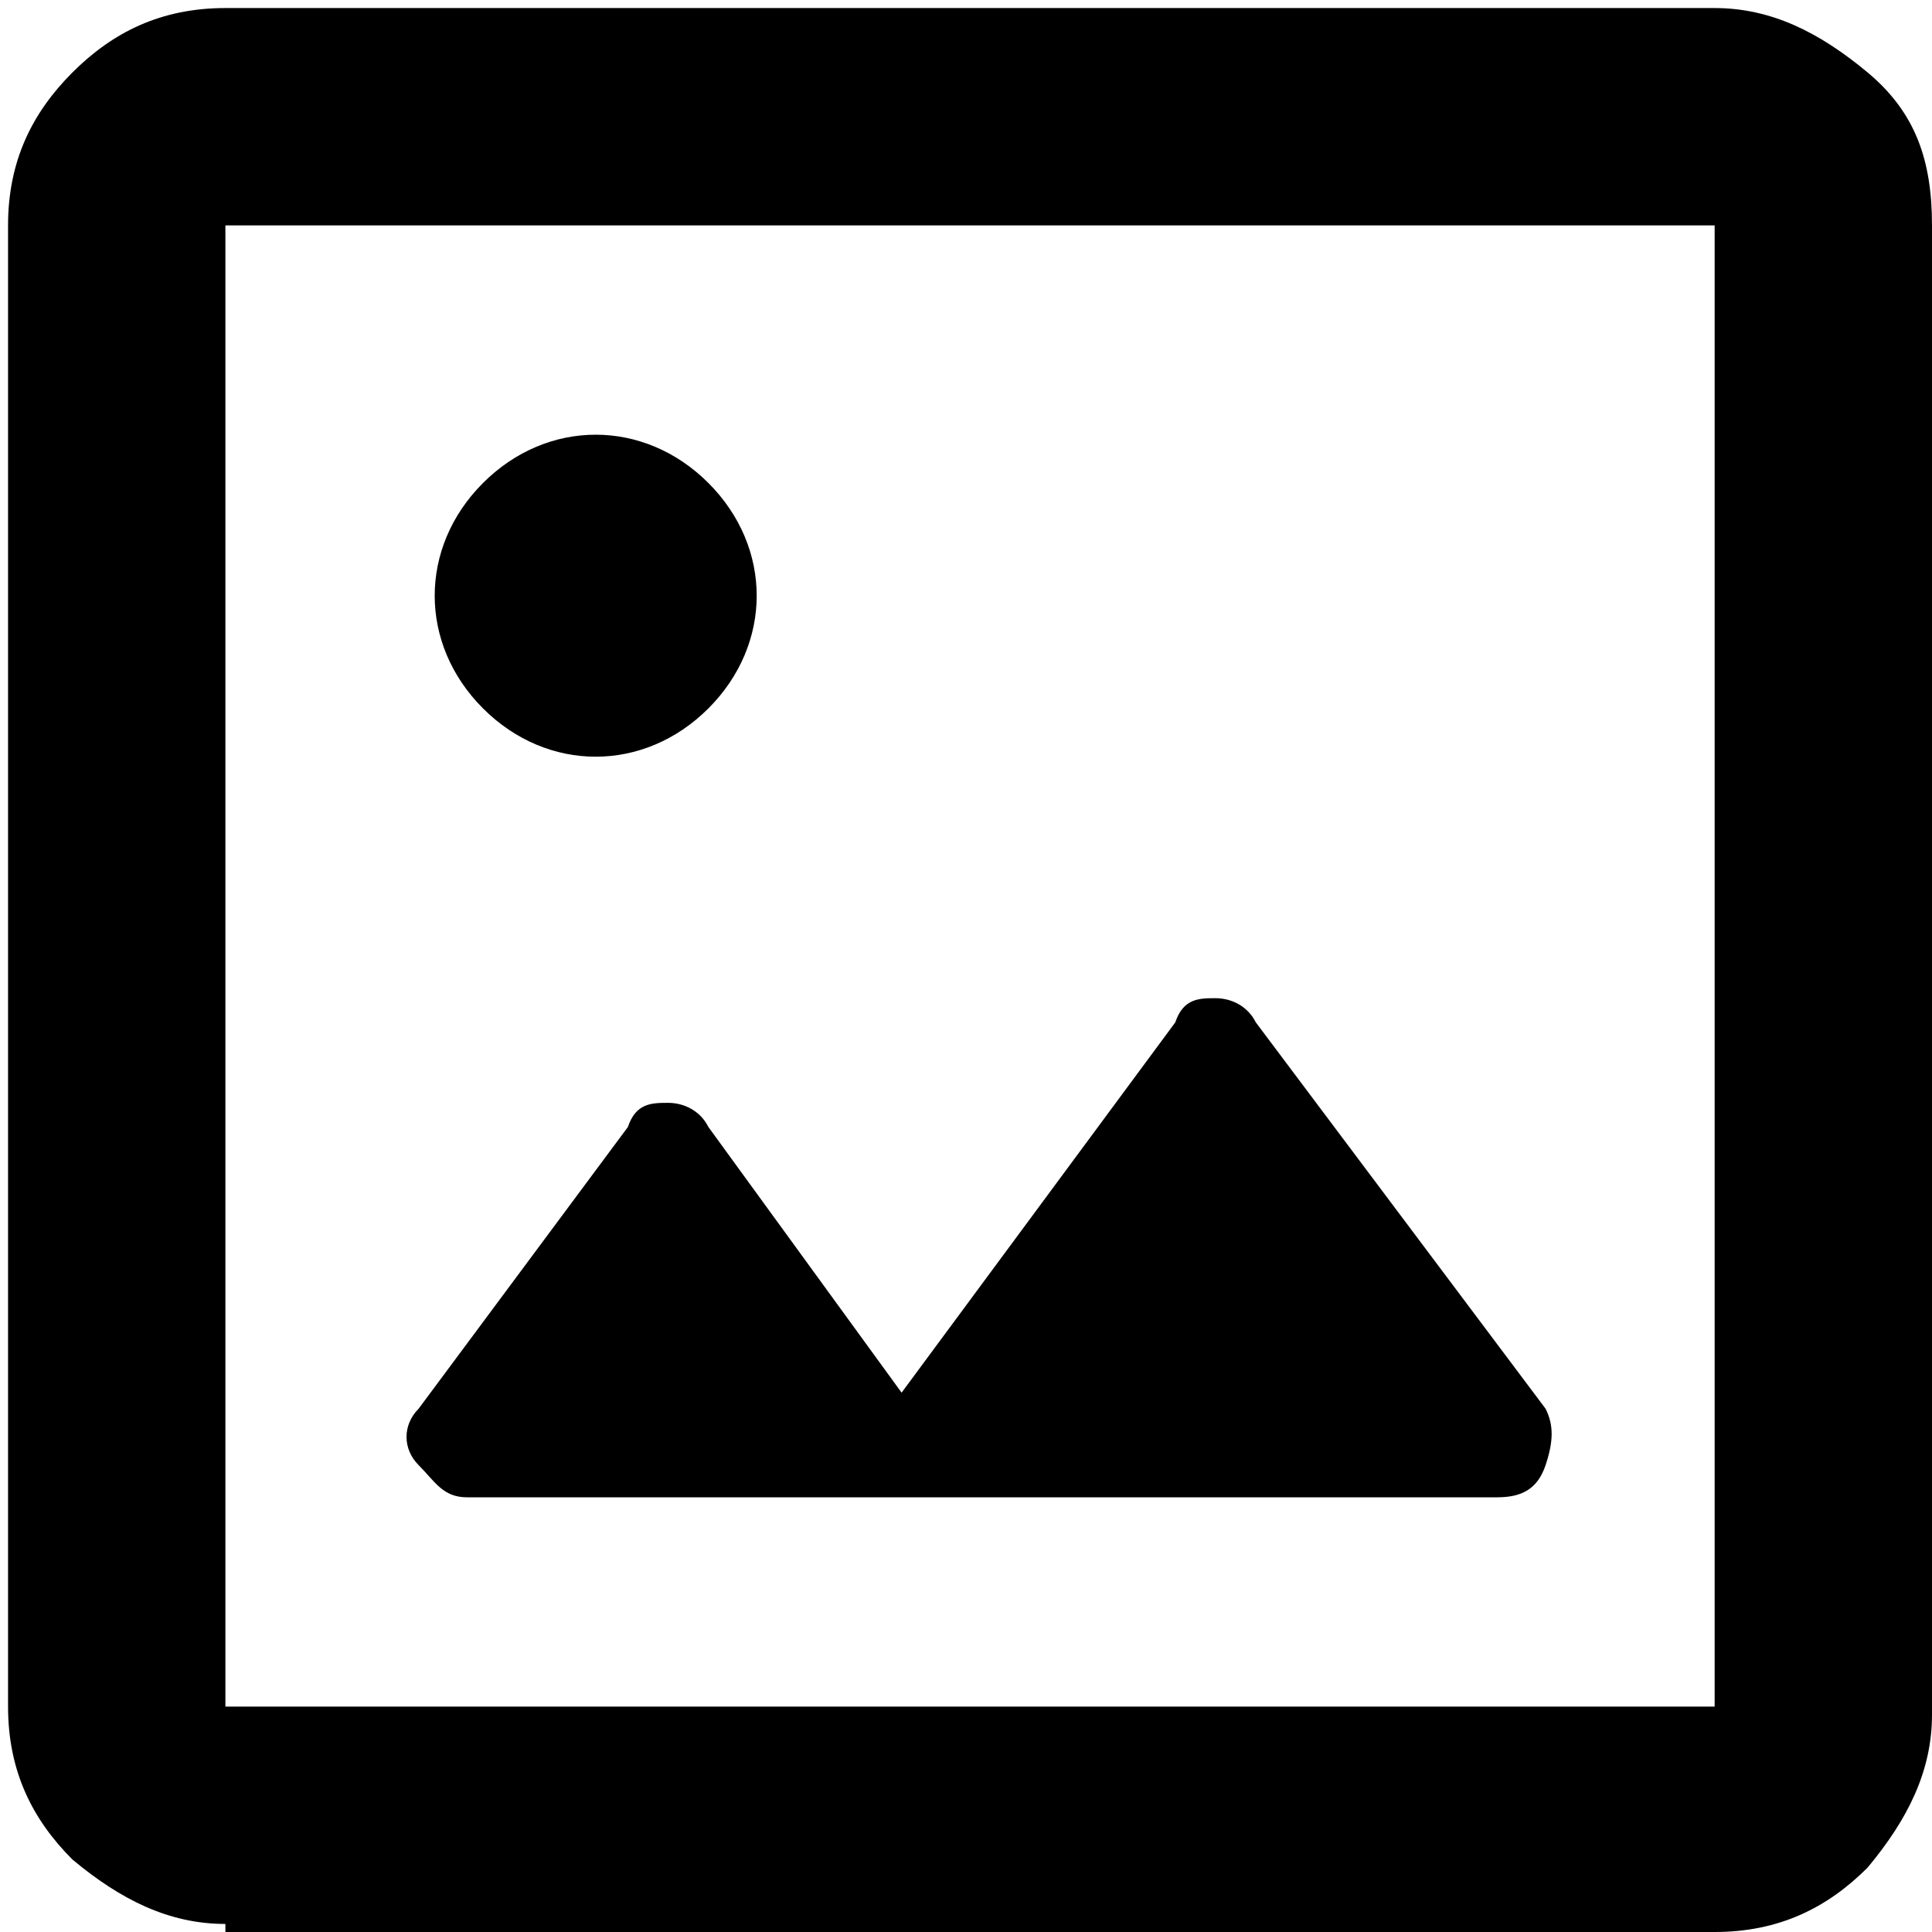
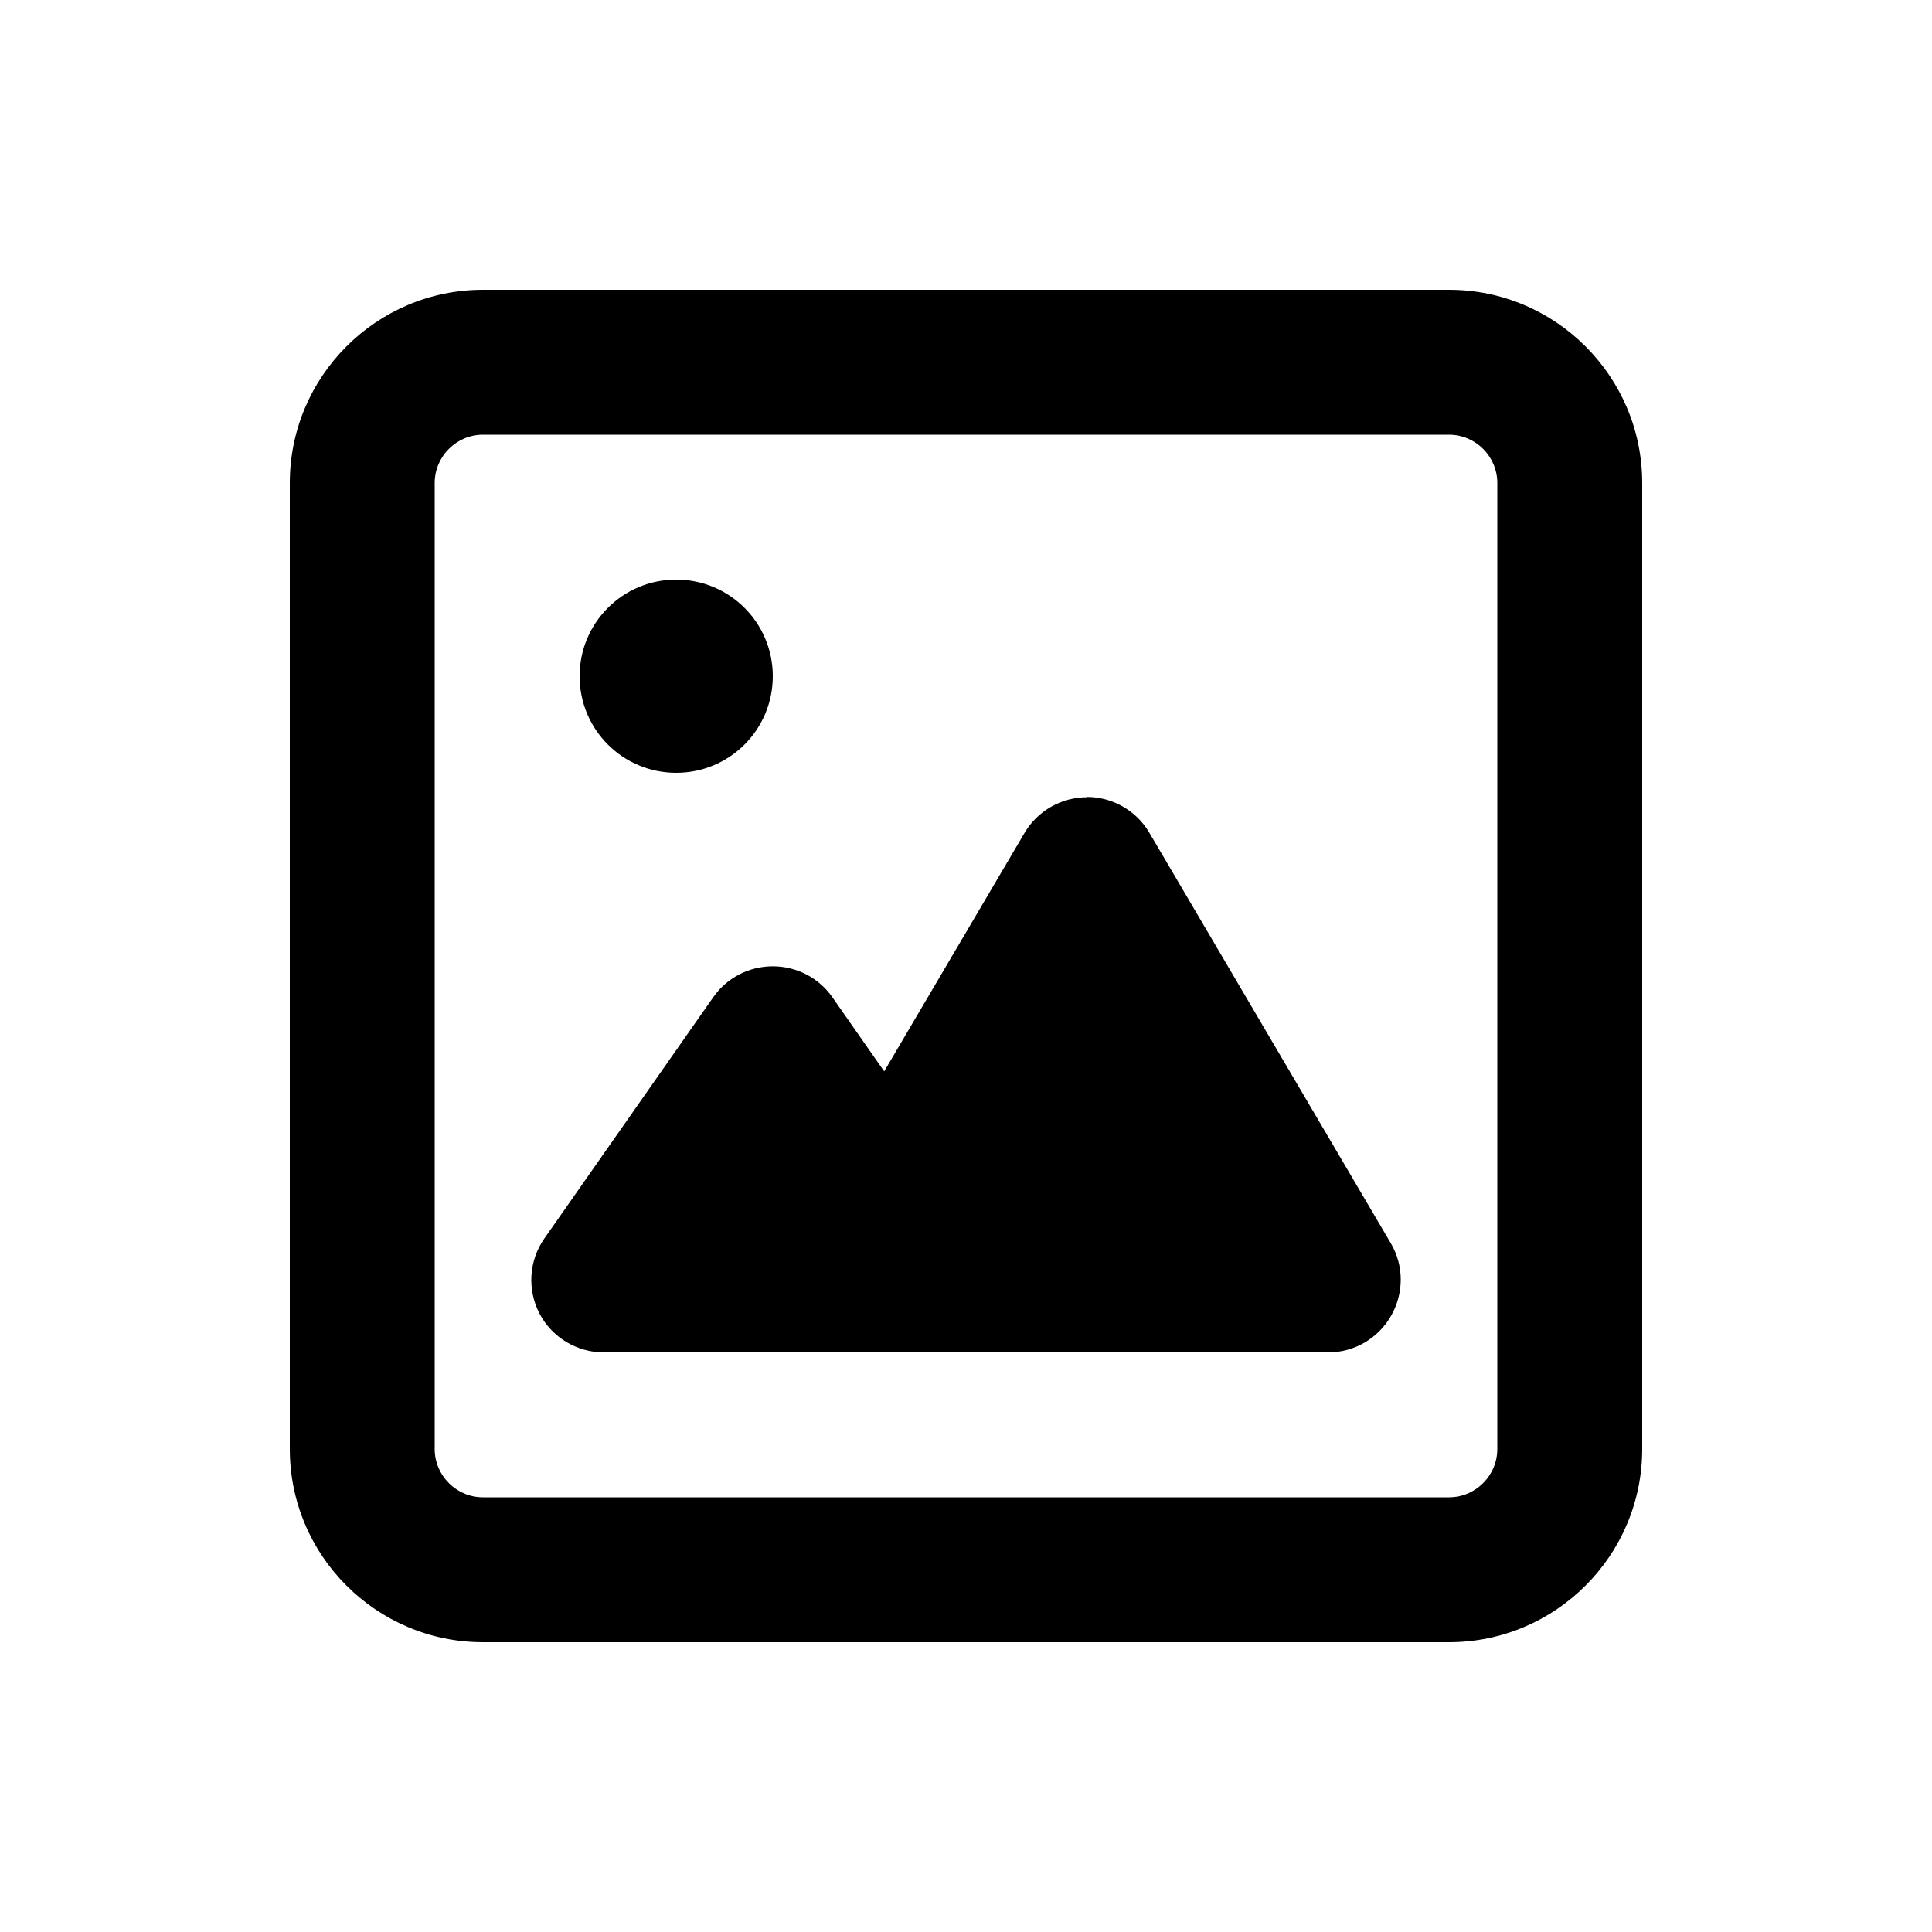
- <svg xmlns="http://www.w3.org/2000/svg" viewBox="0 0 24 24">
-   <path d="M2.8,23.9c-.7,0-1.3-.3-1.9-.8-.5-.5-.8-1.1-.8-1.9V2.8C.1,2,.4,1.4.9.9,1.4.4,2,.1,2.8.1h18.5c.7,0,1.3.3,1.9.8s.8,1.1.8,1.9v18.5c0,.7-.3,1.3-.8,1.9-.5.5-1.1.8-1.9.8H2.8ZM2.8,21.2h18.5V2.8H2.8v18.5ZM2.8,21.2V2.8v18.5ZM5.4,18.6h13.2c.3,0,.5-.1.6-.4s.1-.5,0-.7l-3.6-4.8c-.1-.2-.3-.3-.5-.3s-.4,0-.5.3l-3.4,4.6-2.4-3.3c-.1-.2-.3-.3-.5-.3s-.4,0-.5.3l-2.6,3.5c-.2.2-.2.5,0,.7s.3.4.6.4ZM7.4,9.4c.5,0,1-.2,1.4-.6s.6-.9.6-1.4-.2-1-.6-1.4-.9-.6-1.4-.6-1,.2-1.4.6-.6.9-.6,1.4.2,1,.6,1.4.9.6,1.4.6Z" />
+ <svg xmlns="http://www.w3.org/2000/svg" viewBox="0 0 640 640">
+   <path d="M160 144C151.2 144 144 151.2 144 160L144 480C144 488.8 151.2 496 160 496L480 496C488.8 496 496 488.8 496 480L496 160C496 151.2 488.8 144 480 144L160 144zM96 160C96 124.7 124.7 96 160 96L480 96C515.3 96 544 124.7 544 160L544 480C544 515.3 515.3 544 480 544L160 544C124.7 544 96 515.3 96 480L96 160zM224 192C241.7 192 256 206.3 256 224C256 241.7 241.7 256 224 256C206.3 256 192 241.7 192 224C192 206.3 206.3 192 224 192zM360 264C368.5 264 376.4 268.5 380.7 275.8L460.7 411.8C465.1 419.2 465.1 428.4 460.8 435.9C456.5 443.4 448.6 448 440 448L200 448C191.1 448 182.8 443 178.7 435.1C174.6 427.2 175.2 417.6 180.3 410.3L236.3 330.3C240.8 323.9 248.1 320.1 256 320.1C263.9 320.1 271.2 323.9 275.7 330.3L292.9 354.9L339.4 275.9C343.7 268.6 351.6 264.1 360.1 264.1z" />
</svg>
